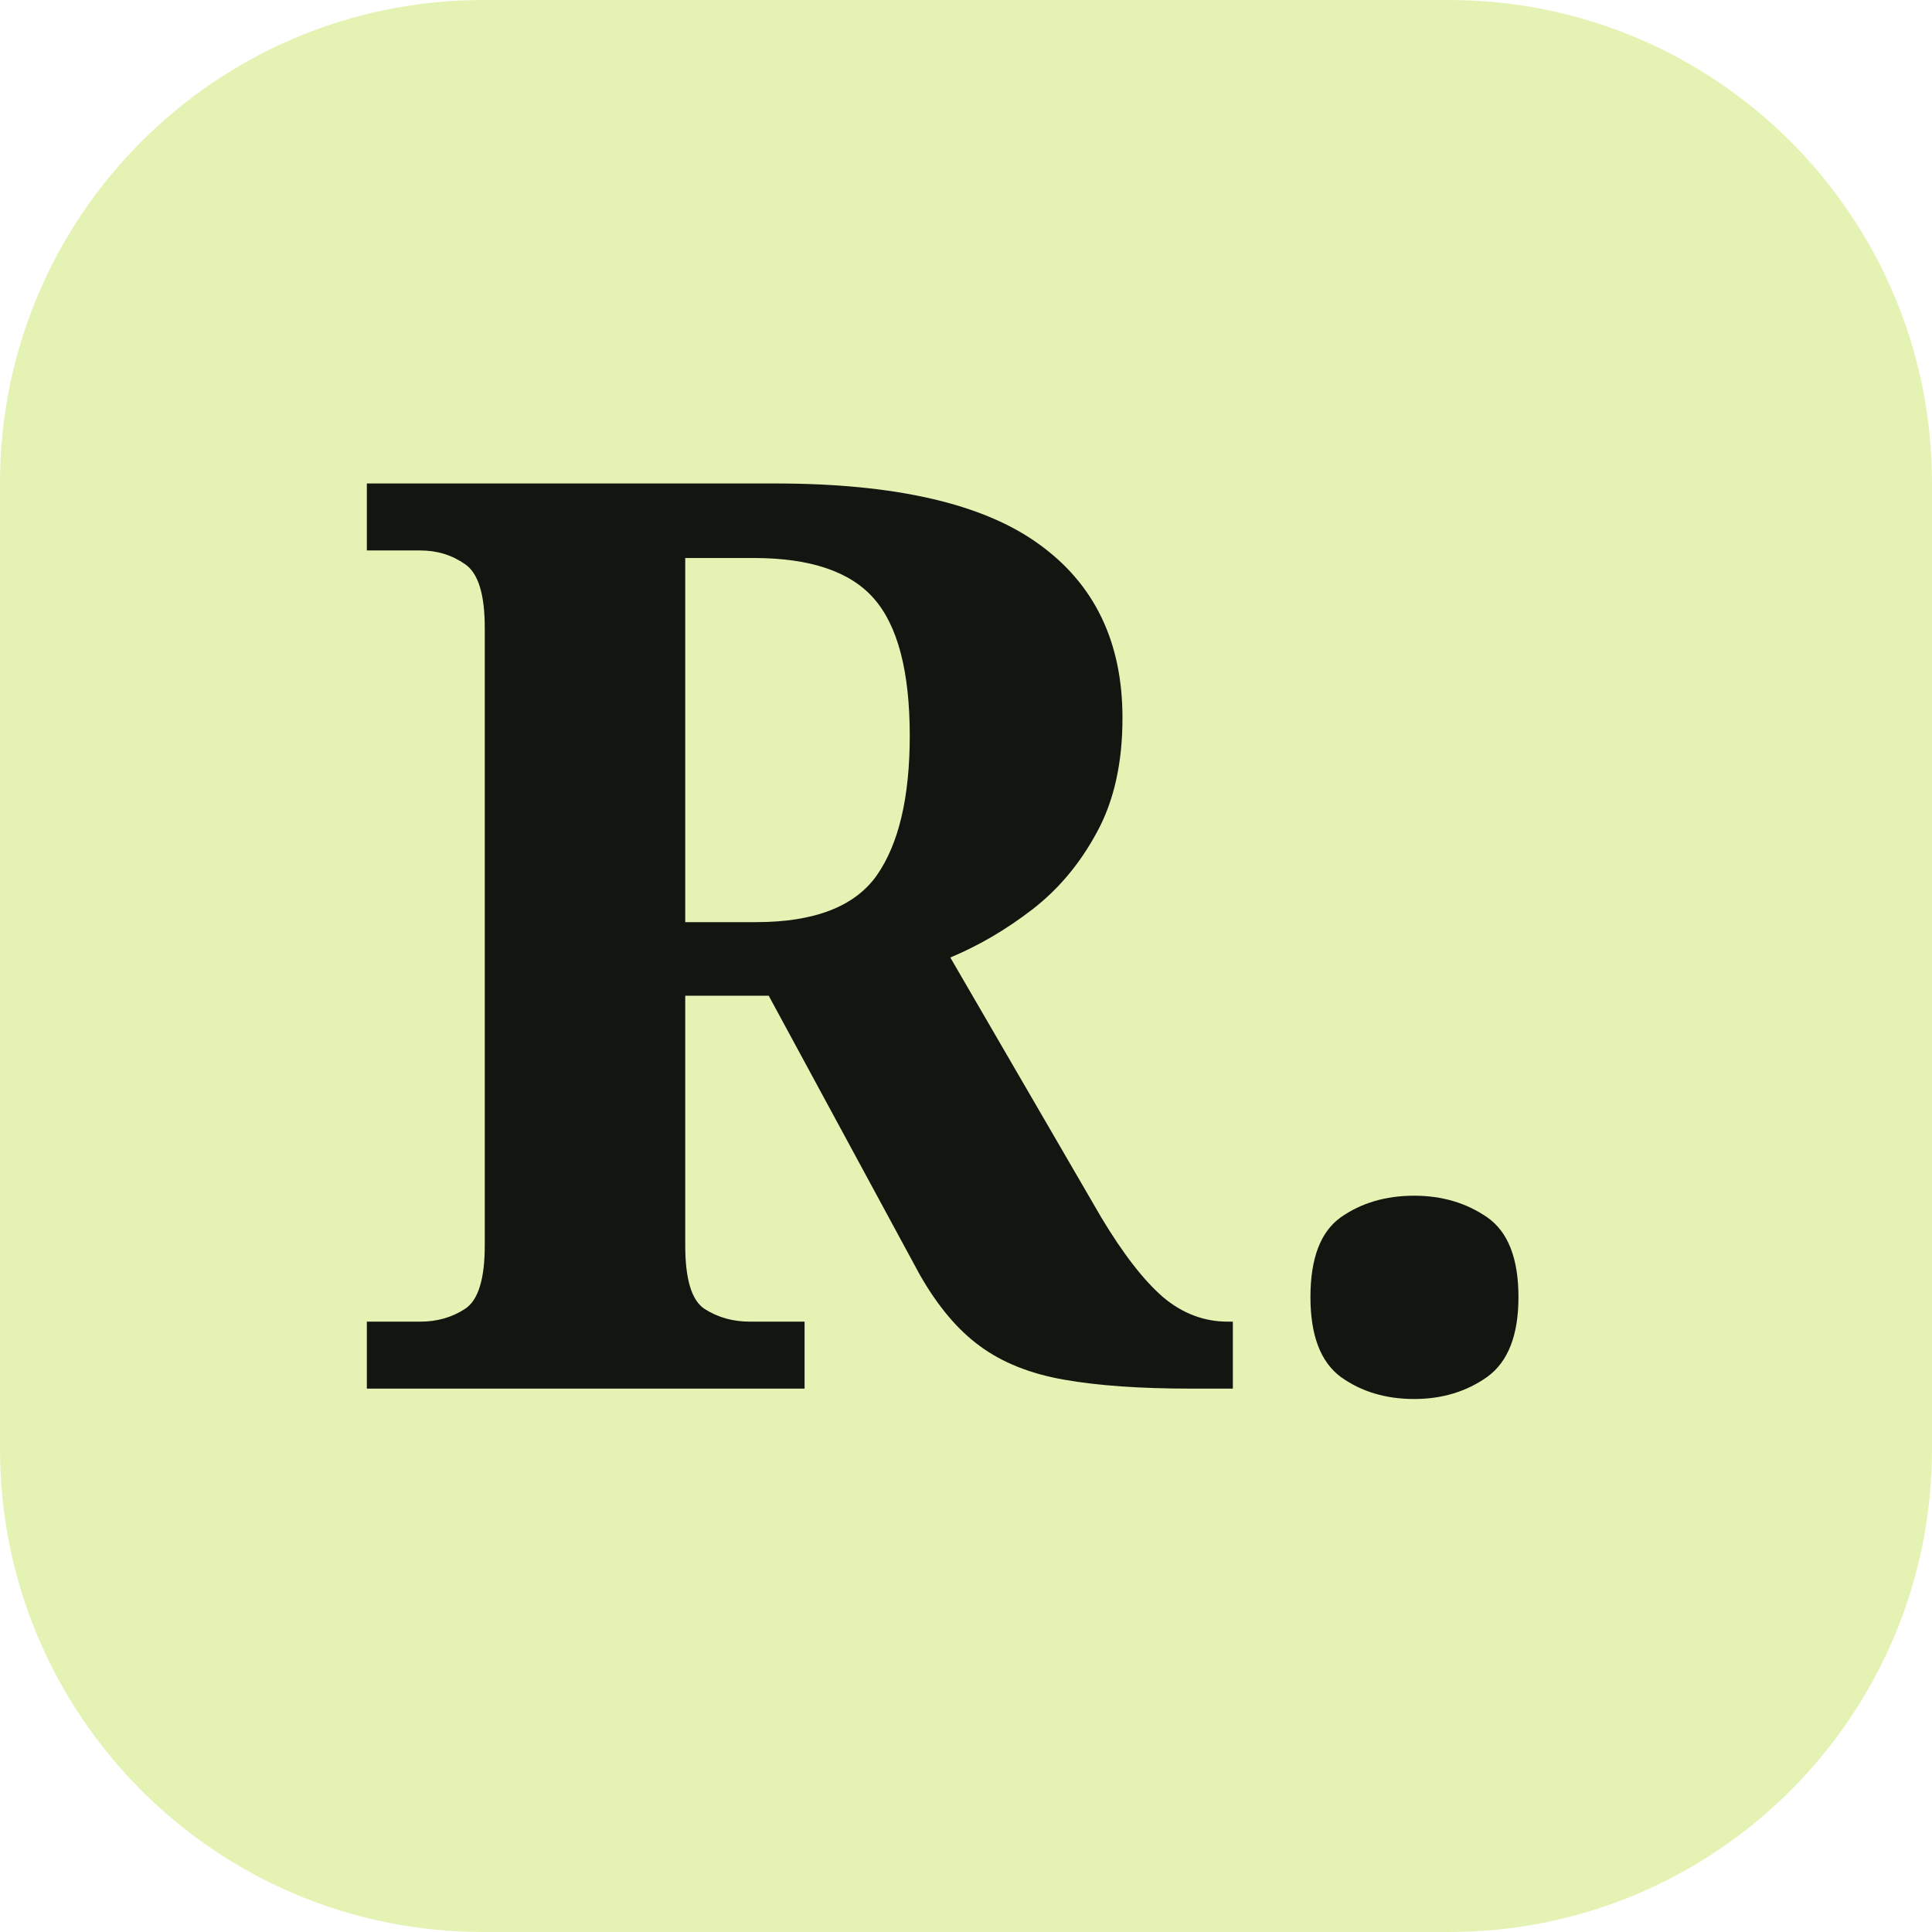
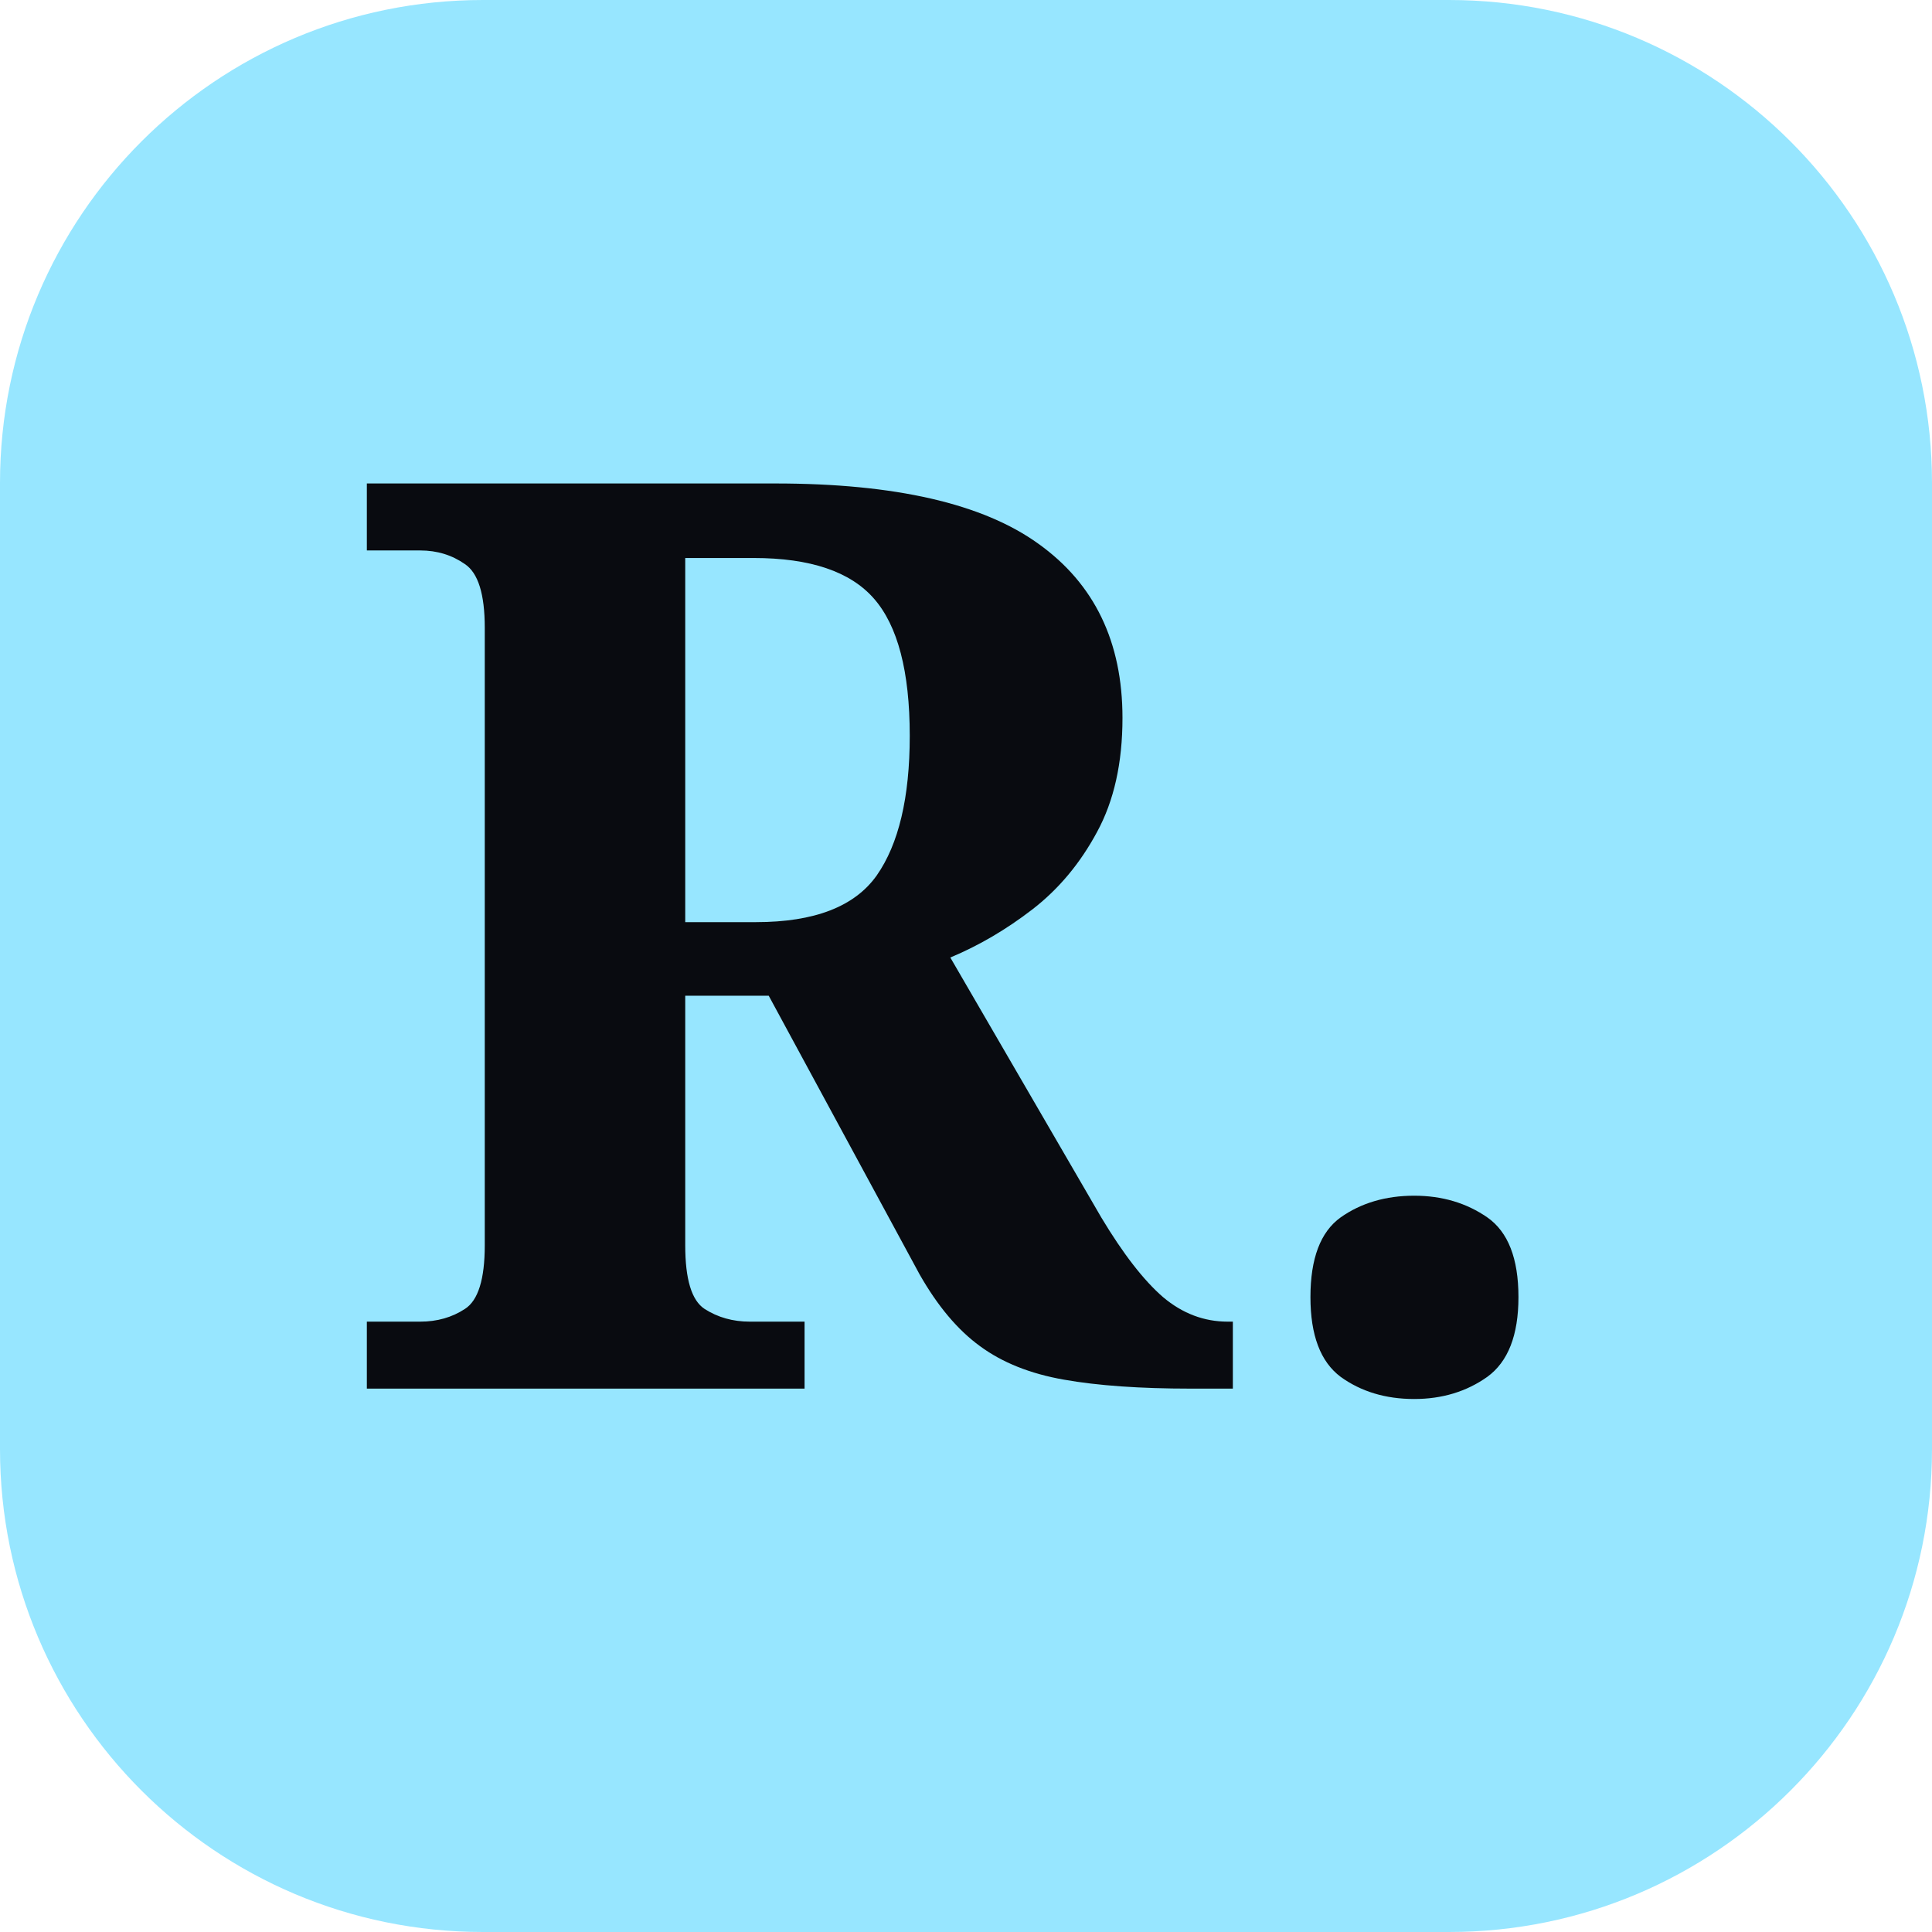
<svg xmlns="http://www.w3.org/2000/svg" viewBox="0 0 64 64">
-   <rect width="64" height="64" rx="16" fill="#e4f3b4" />
-   <text x="32" y="46" text-anchor="middle" font-family="Georgia,serif" font-size="42" font-weight="700" fill="#111611">R.</text>
+   <rect width="64" height="64" rx="16" fill="#97e6ff" />
+   <text x="32" y="46" text-anchor="middle" font-family="Georgia,serif" font-size="42" font-weight="700" fill="#090b10">R.</text>
</svg>
